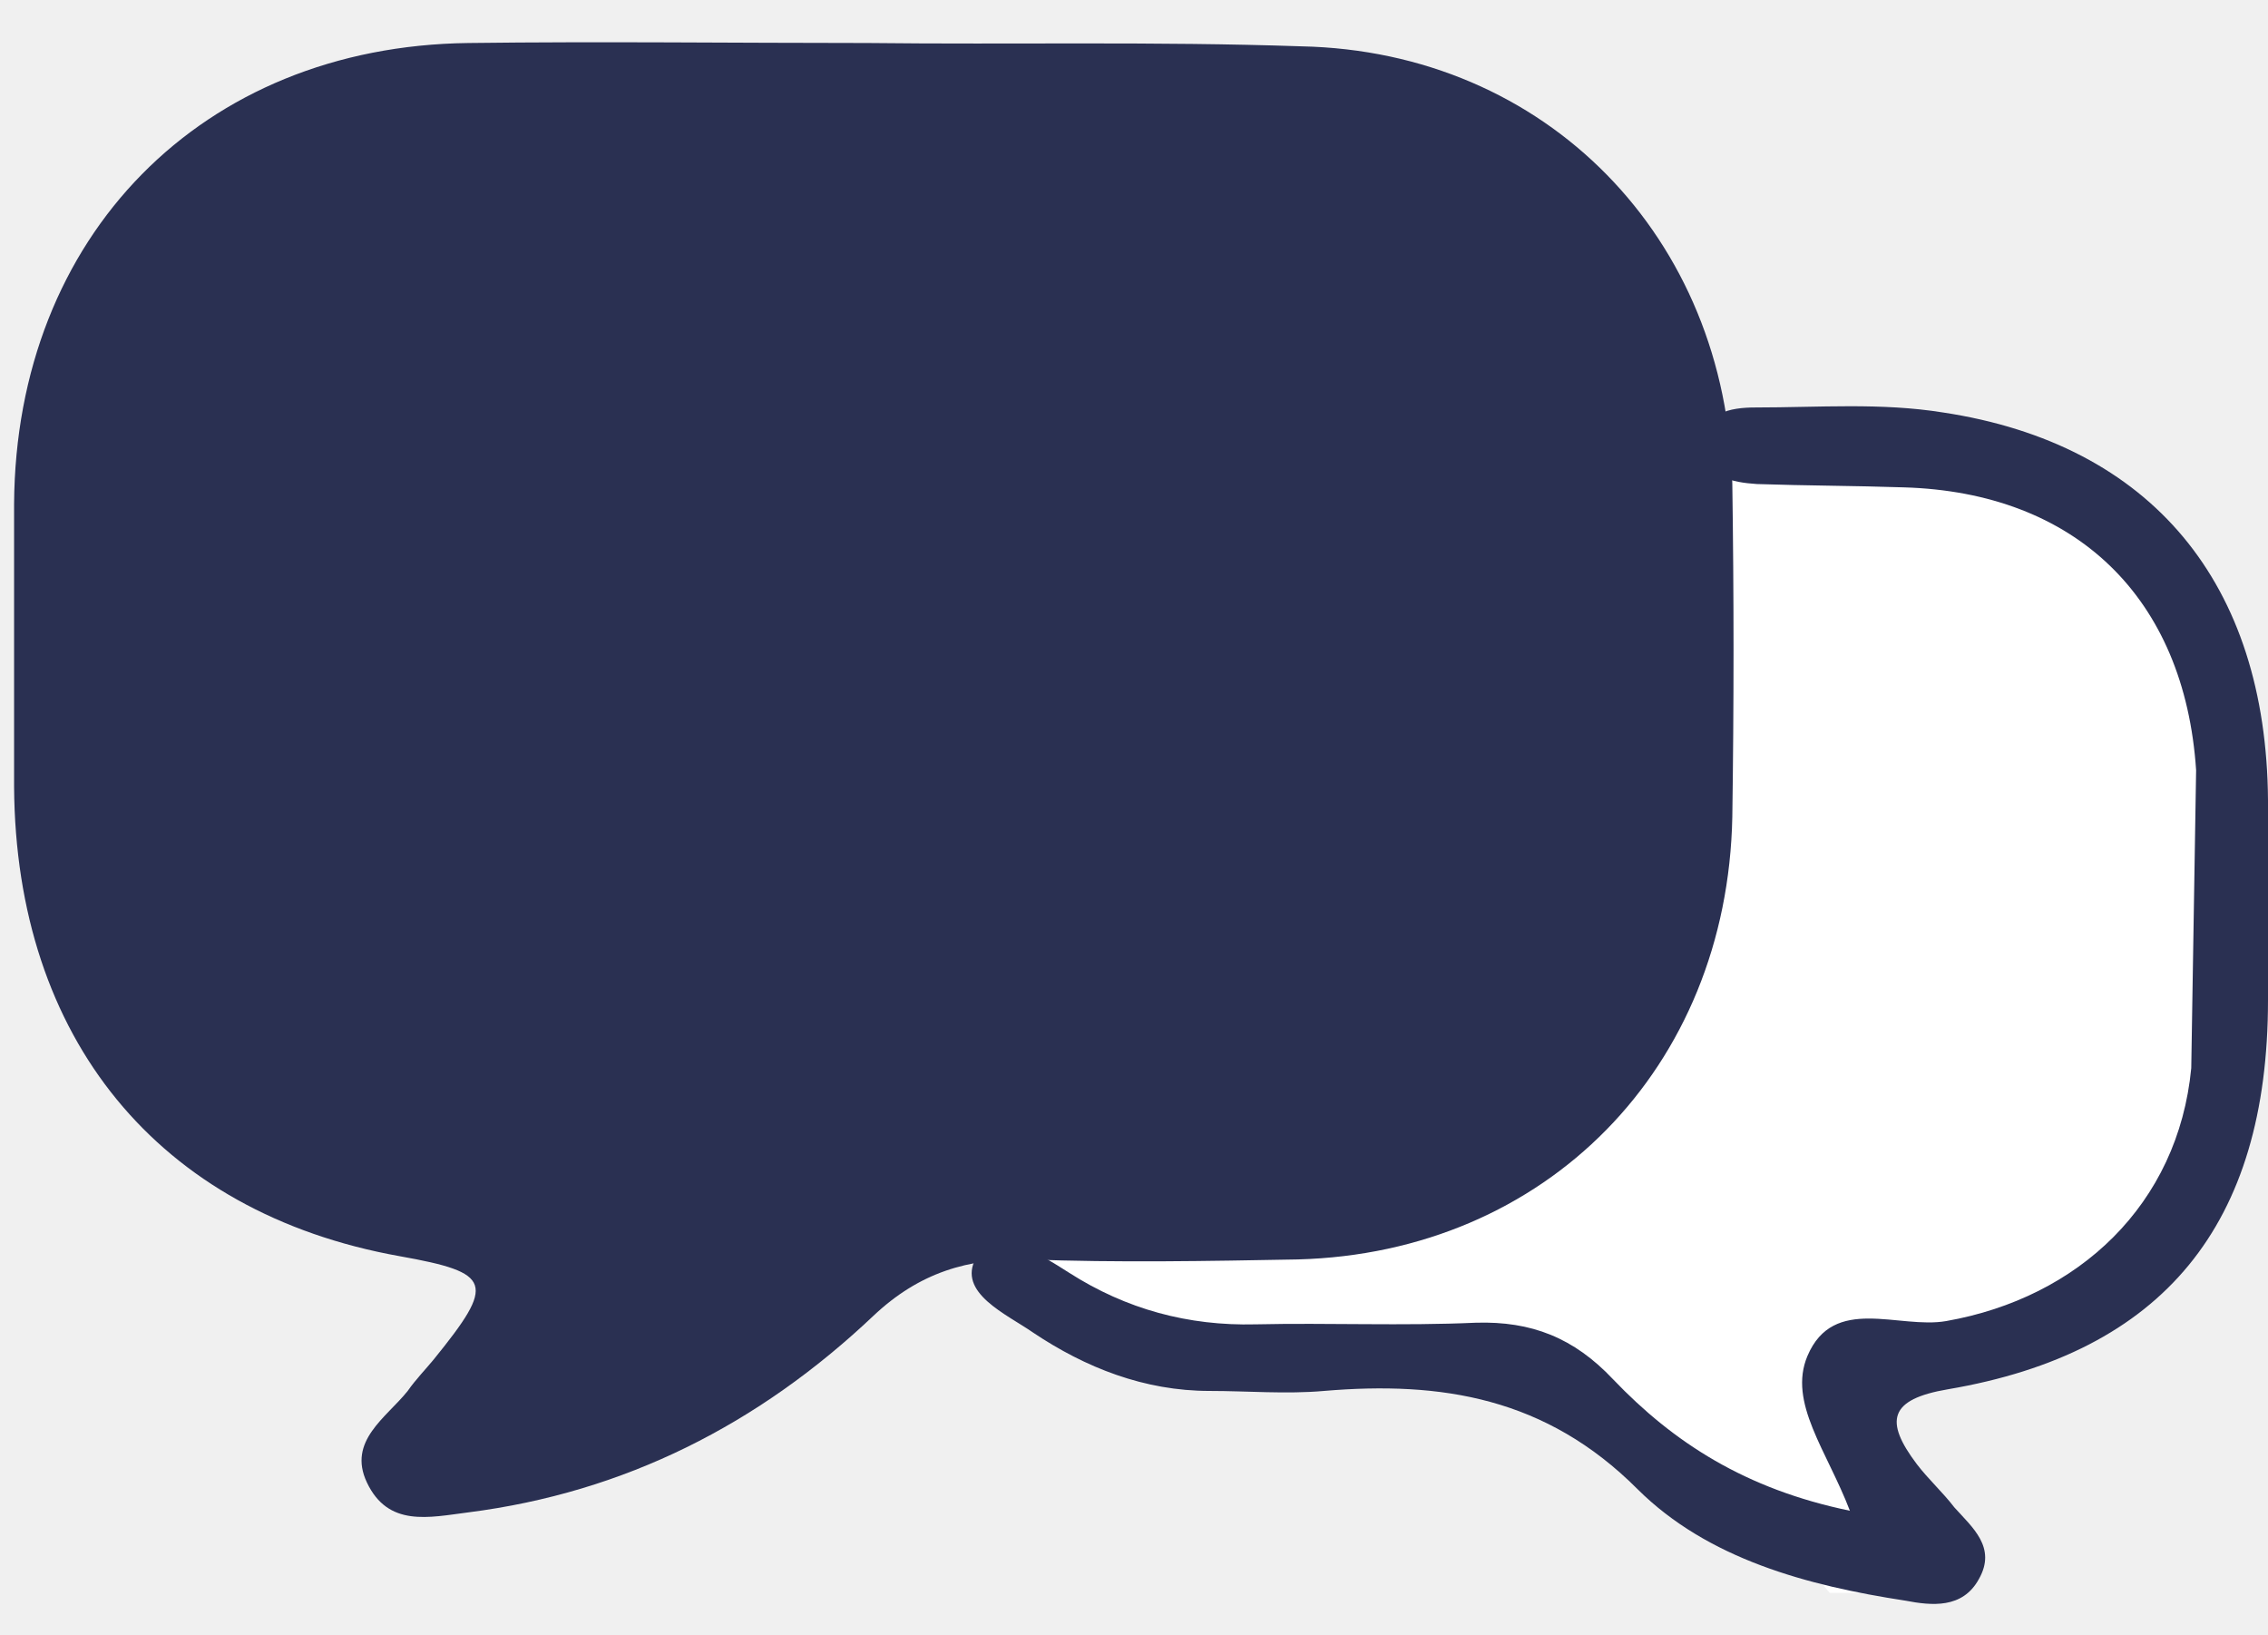
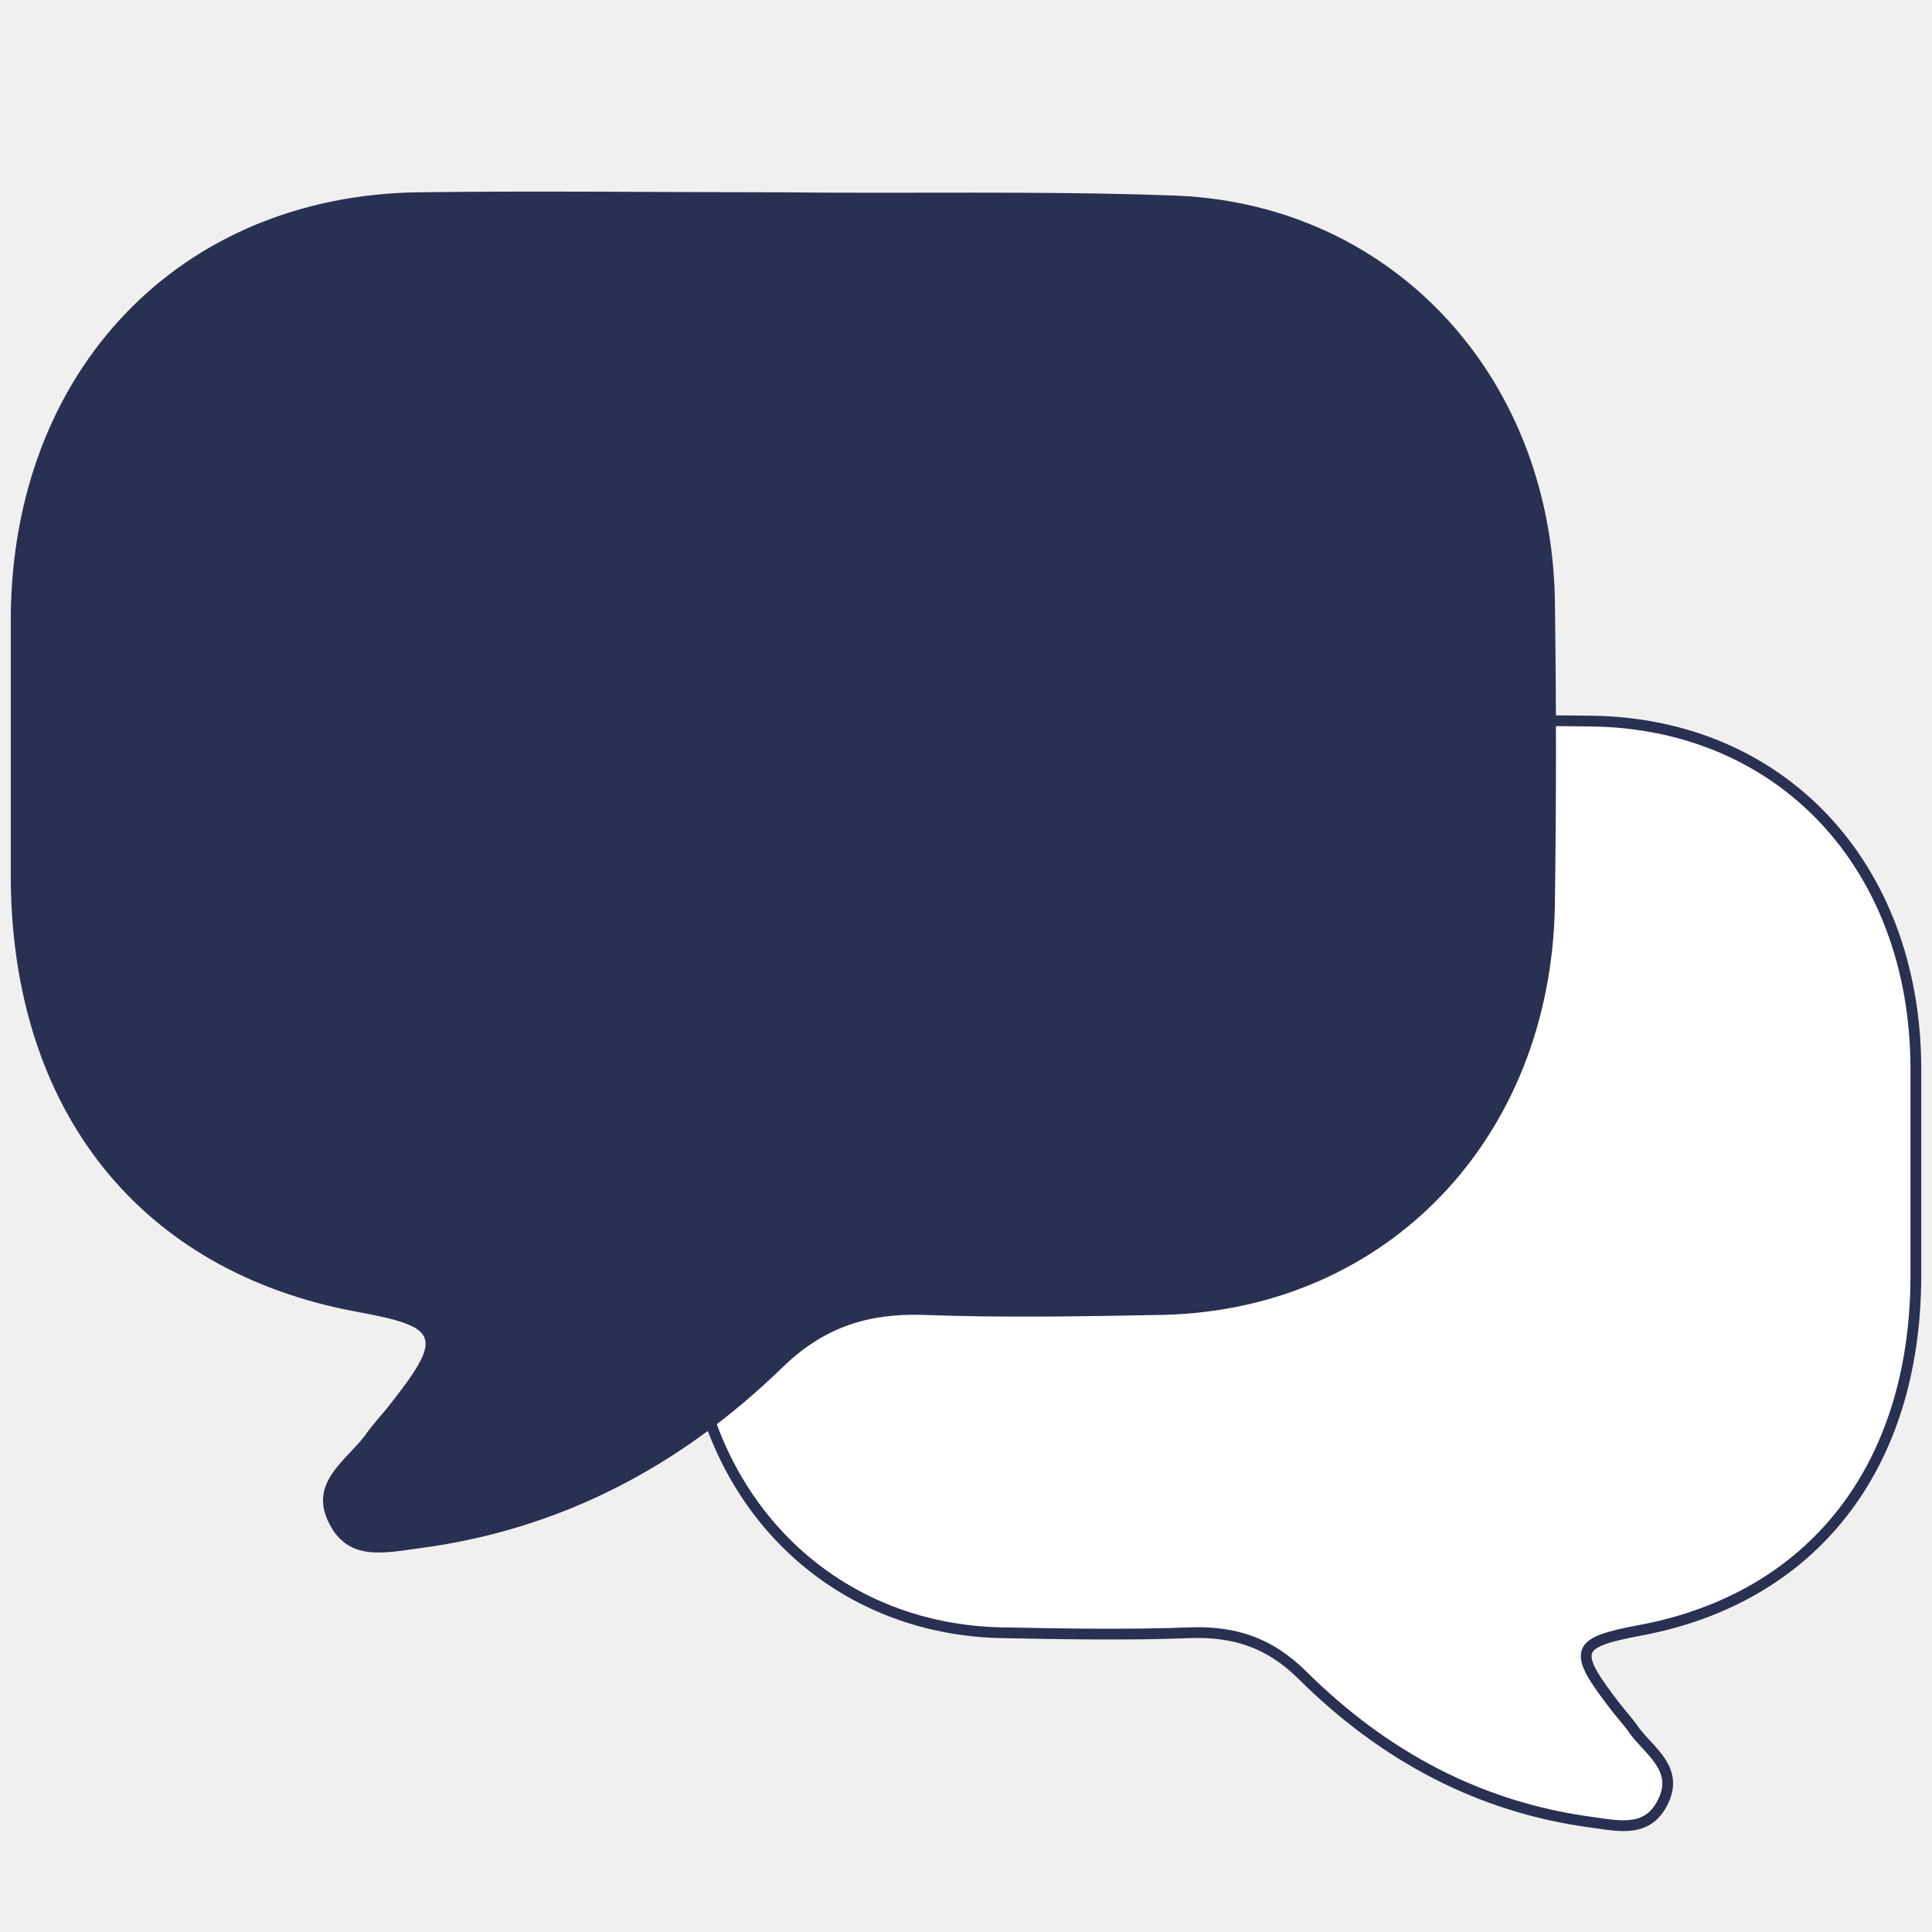
- <svg xmlns="http://www.w3.org/2000/svg" version="1.1" id="Layer_1" x="0px" y="0px" width="161px" height="116px" viewBox="-8 -7 161 116" enable-background="new -8 -7 161 116" xml:space="preserve">
-   <g>
-     <path fill-rule="evenodd" clip-rule="evenodd" fill="#FFFFFF" d="M149.623,38.161c0,12.575,0,25.148,0,37.723   c-0.43,0.217-1.22,0.41-1.235,0.653c-0.434,6.481-4.209,9.34-10.245,9.864c-2.788,0.242-5.579,0.874-8.352,0.786   c-3.746-0.118-5.022,1.777-5.161,5.128c-0.188,4.582-0.402,9.164-0.607,13.747c-0.71,0-1.422,0-2.133,0   c-2.019-2.323-3.741-5.024-6.104-6.905C103.328,89.238,88.228,88.7,73.517,88.63c-9.332-0.043-15.458-7.612-15.214-15.949   c0.278-9.494,0.061-19.002,0.065-28.505c0.004-12.064,5.733-18.284,17.642-18.411c18.451-0.197,36.909-0.24,55.357,0.038   c7.68,0.115,14.037,3.172,16.823,11.26C148.356,37.539,149.131,37.8,149.623,38.161z" />
-   </g>
-   <path fill="#2A3052" d="M53.638-3.947c-9.507,0-18.898-0.119-28.405,0C6.333-3.71-6.884,9.755-7,28.771c0,6.731,0,13.346,0,20.079  c0.116,17.834,10.203,30.235,27.362,33.31c6.608,1.181,6.84,1.888,2.435,7.321c-0.579,0.709-1.276,1.415-1.855,2.244  c-1.507,1.891-4.29,3.544-2.898,6.495c1.508,3.19,4.406,2.483,7.188,2.127c11.13-1.417,20.638-6.261,28.754-13.939  c3.246-3.069,6.725-4.133,11.015-4.016c6.378,0.237,12.753,0.116,19.13,0c17.623-0.474,30.494-13.585,30.842-31.418  c0.115-7.914,0.115-15.708,0-23.623c-0.35-17.479-13.22-30.709-30.61-31.063C74.043-4.065,63.841-3.829,53.638-3.947  C53.638-3.829,53.638-3.829,53.638-3.947z" />
-   <path fill="#2A3052" d="M147.552,68.813c-0.93,9.685-8.002,16.299-17.393,17.953c-3.361,0.591-8.002-1.891-9.854,2.481  c-1.392,3.306,1.391,6.731,3.014,10.982c-7.42-1.535-12.521-4.842-16.811-9.33c-2.783-2.951-5.797-4.134-9.74-4.016  c-5.218,0.236-10.434,0-15.65,0.116c-4.755,0.118-9.161-1.063-13.221-3.66c-2.202-1.416-5.333-3.307-6.608-1.063  c-1.391,2.482,2.203,4.017,4.059,5.315c3.711,2.483,7.885,4.135,12.521,4.135c2.665,0,5.447,0.237,8.115,0  c8.347-0.707,15.768,0.472,22.26,6.97c4.987,4.961,12.059,6.85,19.015,7.915c1.854,0.354,4.059,0.591,5.219-1.536  c1.274-2.244-0.466-3.661-1.74-5.08c-0.812-1.062-1.854-2.007-2.666-3.071c-2.32-3.071-1.972-4.606,2.202-5.315  C145.579,89.009,153,79.913,153,63.971c0-4.727,0-9.452,0-14.174c-0.114-15.355-8.23-25.276-23.072-27.521  c-4.405-0.708-8.813-0.354-13.334-0.354c-1.739,0-3.825,0.354-3.711,2.717c0.115,2.245,2.088,2.599,3.828,2.717  c3.479,0.119,6.955,0.119,10.435,0.236c12.172,0.354,19.939,7.795,20.751,20.079" />
+ <svg xmlns="http://www.w3.org/2000/svg" version="1.1" id="Layer_1" x="0px" y="0px" width="359px" height="359px" viewBox="-96 -110.5 359 359" enable-background="new -96 -110.5 359 359" xml:space="preserve">
+   <path fill="#FFFFFF" stroke="#2A3052" stroke-width="2" stroke-miterlimit="10" d="M146.641,23.49  c-19.072,0.234-38.146-0.229-57.44,0.463c-32.506,0.694-56.565,26.651-57.22,60.942c-0.215,15.532-0.215,30.818,0,46.35  c0.65,34.983,24.71,60.71,57.659,61.637c11.919,0.228,23.836,0.464,35.76,0c8.018-0.23,14.524,1.856,20.591,7.879  c15.172,15.062,32.948,24.567,53.753,27.348c5.202,0.697,10.624,2.086,13.439-4.172c2.601-5.794-2.604-9.035-5.418-12.746  c-1.083-1.624-2.388-3.012-3.472-4.402c-8.231-10.657-7.8-12.048,4.555-14.36c32.076-6.032,50.936-30.363,51.152-65.354  c0-13.21,0-26.185,0-39.391c-0.217-37.308-24.927-63.727-60.261-64.193C181.97,23.259,164.413,23.49,146.641,23.49  C146.641,23.724,146.641,23.724,146.641,23.49z" />
+   <path fill="#2A3052" d="M48.644-74.771c-22.367,0-44.457-0.287-66.821,0C-62.637-74.198-93.728-41.667-94,4.277  c0,16.261,0,32.244,0,48.508c0.272,43.089,24.002,73.049,64.364,80.479c15.546,2.853,16.089,4.561,5.729,17.686  c-1.364,1.712-3.001,3.422-4.364,5.421c-3.543,4.571-10.092,8.564-6.817,15.696c3.547,7.705,10.365,5.996,16.91,5.141  c26.181-3.427,48.547-15.132,67.639-33.68c7.637-7.416,15.82-9.984,25.911-9.702c15.004,0.57,30.002,0.278,45.004,0  c41.453-1.145,71.731-32.824,72.546-75.906c0.271-19.121,0.271-37.952,0-57.075c-0.82-42.229-31.093-74.192-72.002-75.049  C96.644-75.057,72.643-74.487,48.644-74.771C48.644-74.487,48.644-74.487,48.644-74.771z" />
</svg>
